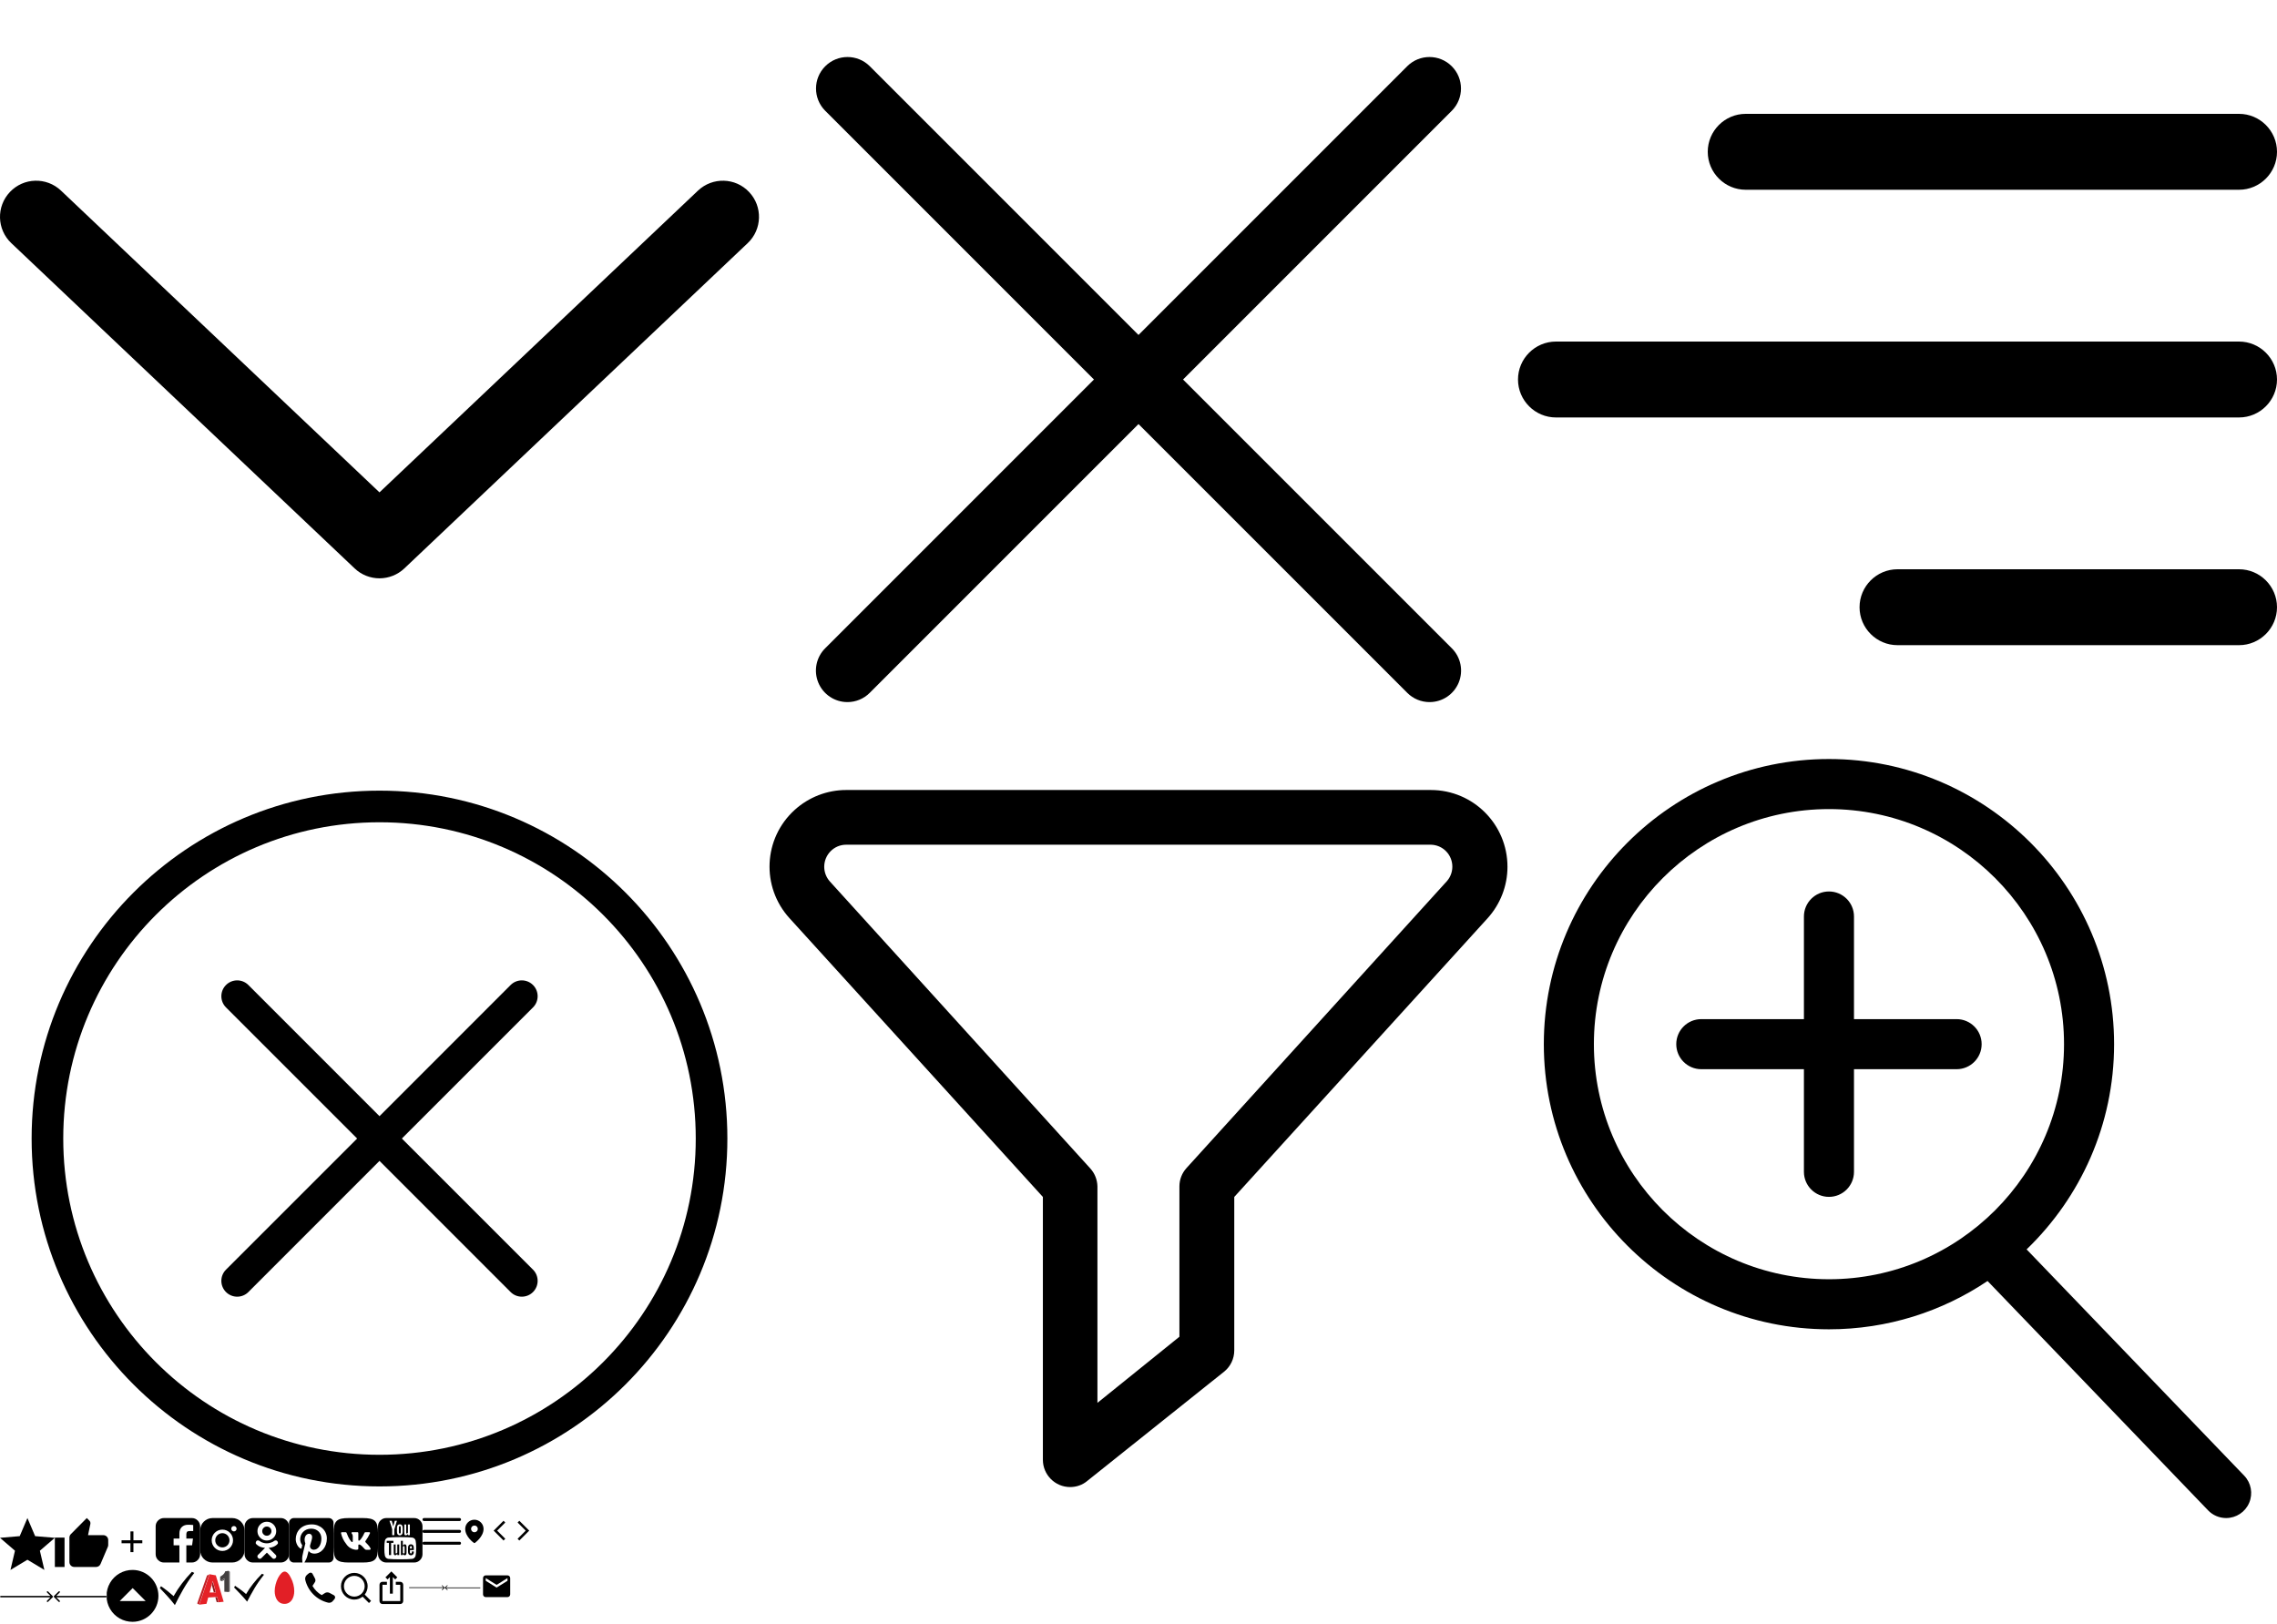
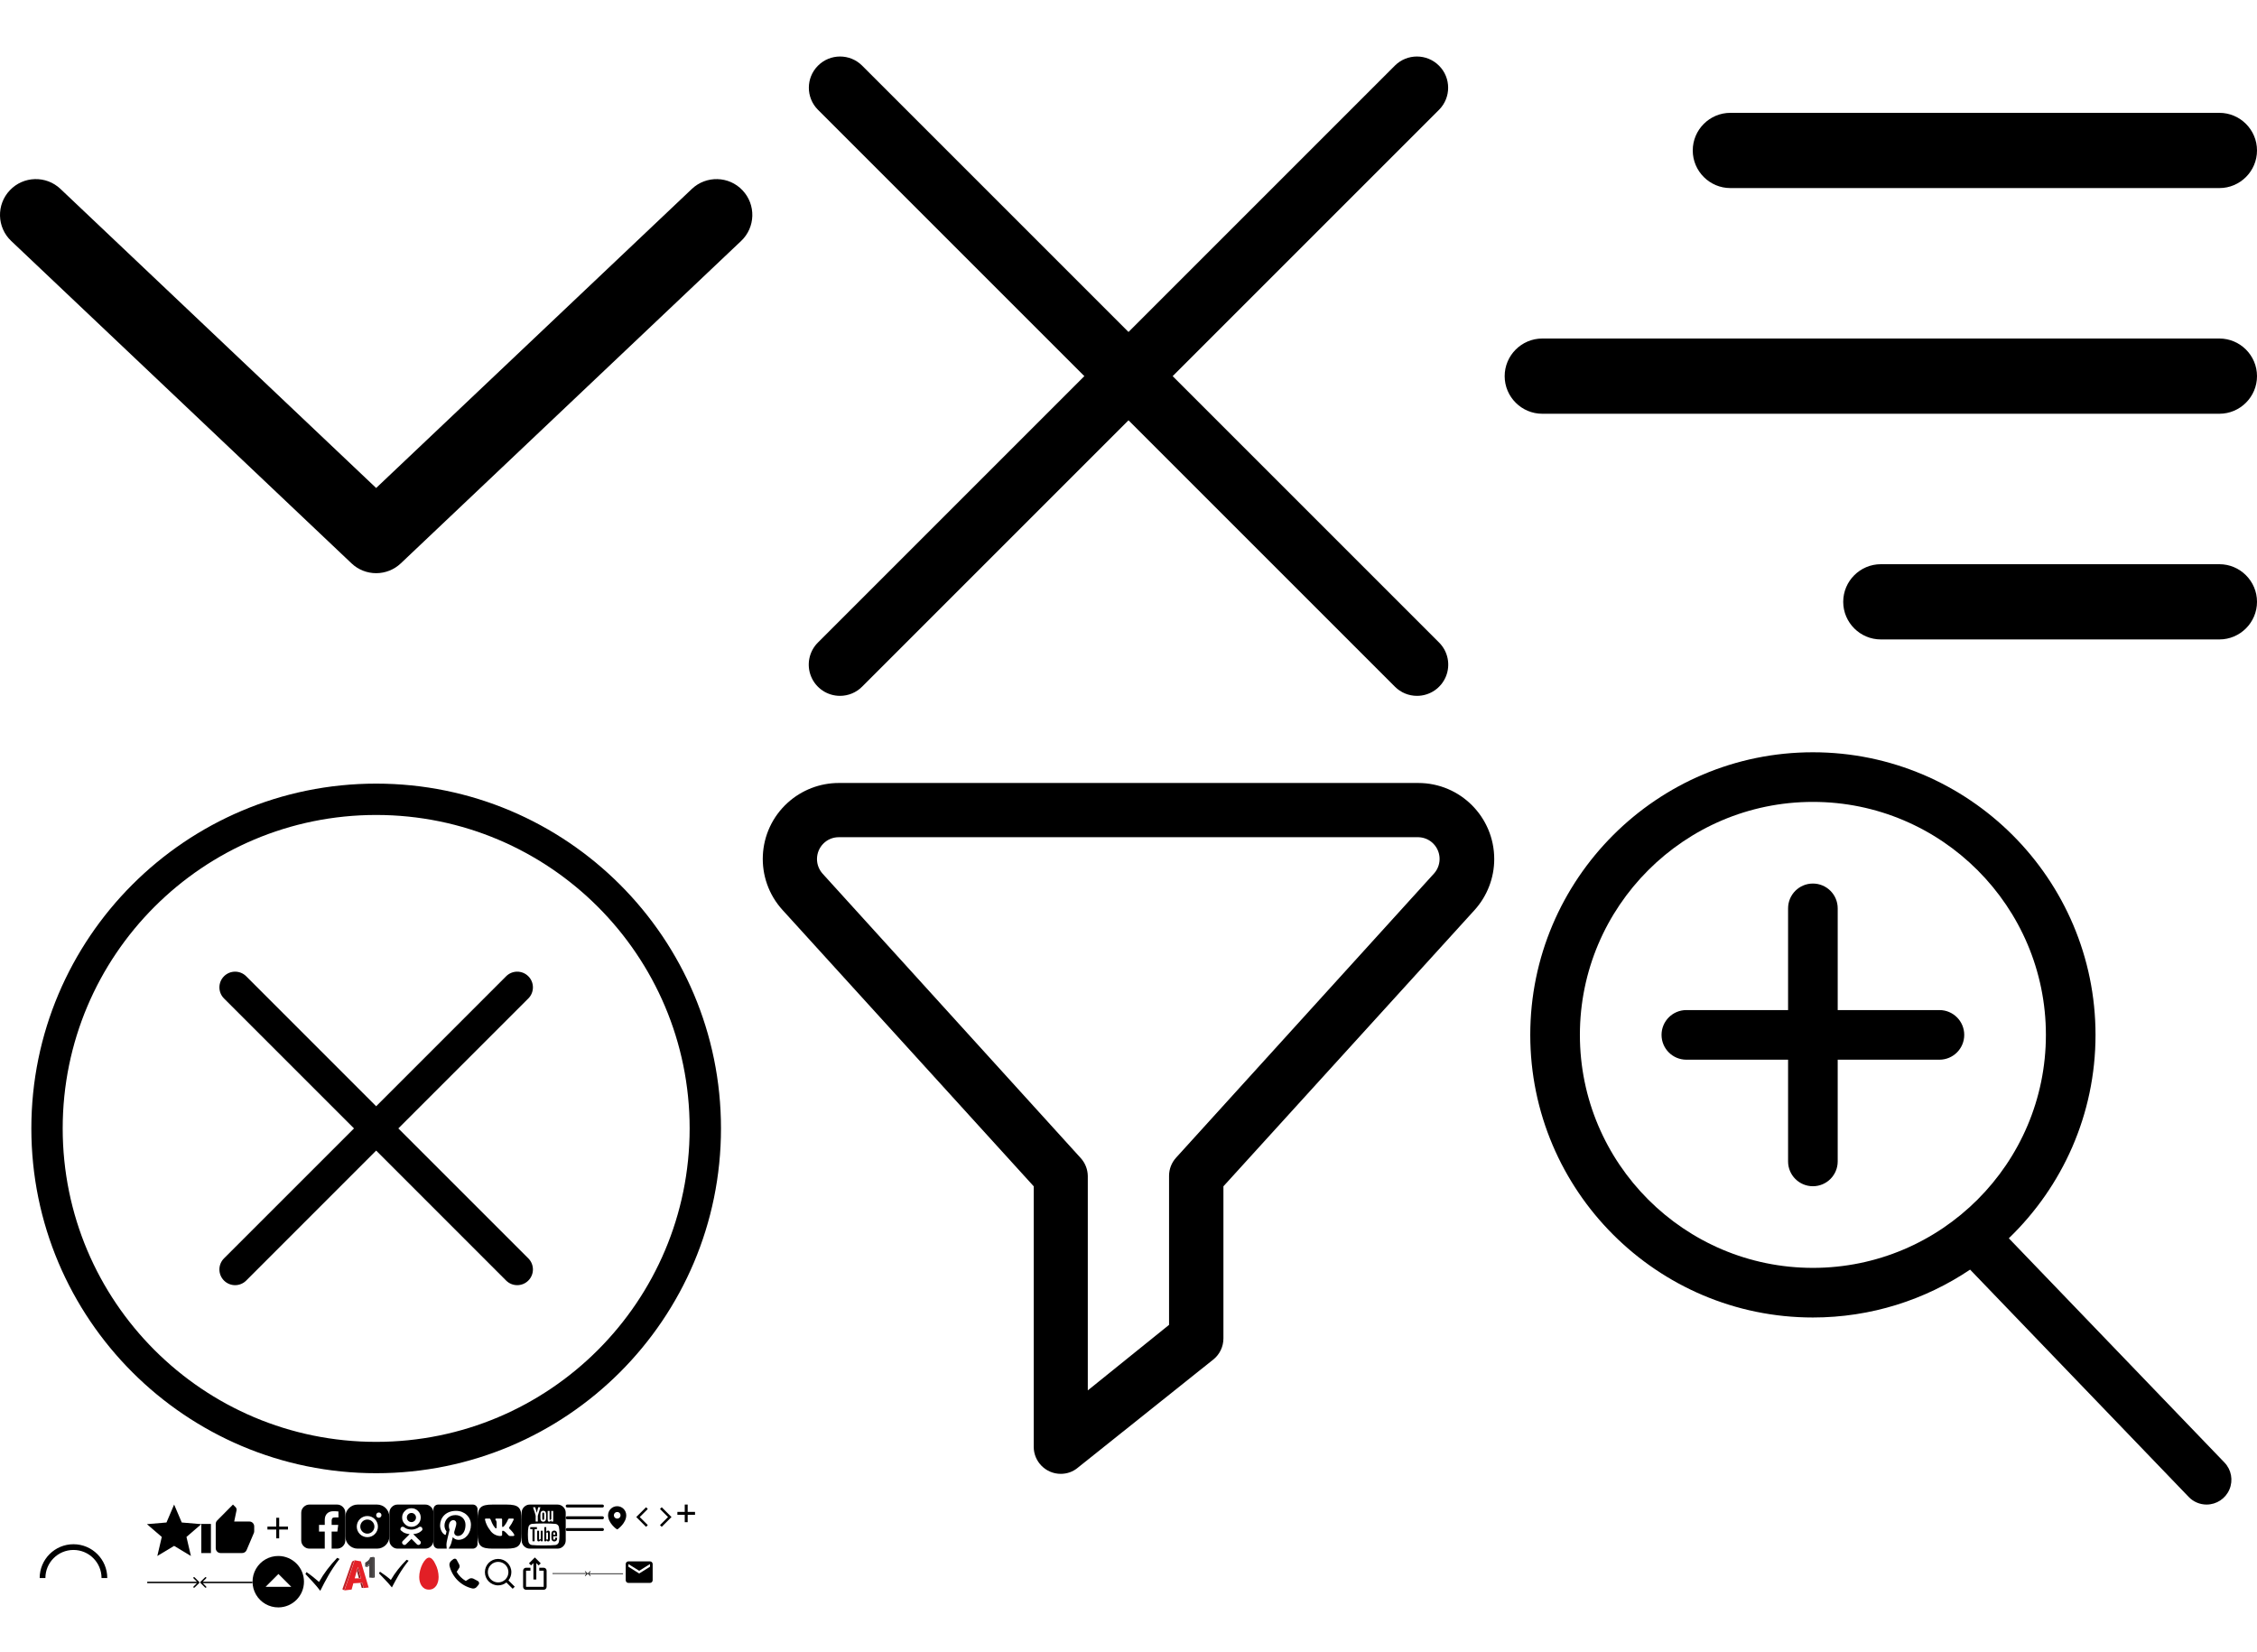
- <svg xmlns="http://www.w3.org/2000/svg" viewBox="0 0 1536 1095">
-   <view id="a1" viewBox="132 1059 24 24" />
-   <svg version="1.1" id="aaСлой_1" x="132" y="1059" viewBox="0 0 24 24" style="enable-background:new 0 0 24 24" xml:space="preserve" width="24" height="24">
+ <svg xmlns="http://www.w3.org/2000/svg" viewBox="0 0 1536 1124">
+   <view id="a1" viewBox="232 1059 24 24" />
+   <svg version="1.1" id="aaСлой_1" x="232" y="1059" viewBox="0 0 24 24" style="enable-background:new 0 0 24 24" xml:space="preserve" width="24" height="24">
    <style>.aast3{fill:#8e191c}</style>
    <g id="aag8" transform="matrix(1.33333 0 0 -1.33333 0 543.053)">
      <g id="aag10" transform="scale(.1)">
        <path id="aapath12" d="m167.9 3961.4 4.5 2.7.1 99.6-4.3 4.2-.1-40.9-.2-65.6" style="fill:#231f20" />
        <path id="aapath14" d="M143.9 4028.8c-.1 0-.1-.1-.2-.2l-.1-.1-.1-.1-.1-.1c-.1 0-.1-.1-.2-.1l-.1-.1c-.1 0-.1-.1-.2-.1s-.1-.1-.2-.1l-.2-.2-.2-.2-.2-.2-.2-.2-.2-.2-.2-.2-.2-.2-.2-.2-.2-.2c-.1-.1-.2-.1-.2-.2-.1-.1-.2-.1-.2-.2-.1-.1-.2-.1-.2-.2-.1-.1-.2-.1-.2-.2-.1-.1-.2-.1-.3-.2-.1-.1-.2-.1-.3-.2-.1-.1-.2-.1-.3-.2-.1-.1-.2-.1-.3-.2-.1-.1-.2-.1-.3-.2-.1-.1-.2-.1-.3-.2-.1-.1-.2-.1-.3-.2-.1-.1-.2-.1-.3-.2-.1-.1-.2-.1-.3-.2-.1-.1-.2-.1-.3-.2-.1-.1-.2-.1-.3-.2-.1-.1-.2-.1-.3-.2-.1-.1-.2-.1-.3-.2-.1-.1-.2-.1-.3-.2-.1-.1-.2-.1-.4-.2s-.5-.3-.7-.4c-.1-.1-.2-.1-.3-.2-.1-.1-.3-.2-.4-.2-.1-.1-.2-.1-.4-.2-.1-.1-.3-.1-.4-.2-.1-.1-.3-.1-.4-.2-.1-.1-.3-.1-.4-.2-.1-.1-.3-.1-.4-.2-.1-.1-.3-.1-.4-.2-.1-.1-.3-.1-.4-.2-.1-.1-.3-.1-.4-.2-.1-.1-.3-.1-.4-.2-.2-.1-.3-.1-.5-.2-.1-.1-.3-.1-.4-.2-.2-.1-.3-.1-.5-.2s-.3-.1-.5-.2-.3-.1-.5-.2-.3-.1-.5-.2-.3-.1-.5-.2-.3-.1-.5-.2-.3-.1-.5-.2-.3-.1-.5-.2c-.1 0-.2-.1-.2-.1l7.3-.9c.9.4 7.7 3.1 11.5 5.8v6.6c-.1-.1-.2-.1-.3-.3 0 .1 0 0 0 0" style="fill:#312d2e" />
        <path id="aapath16" d="M124 4039.1V4018c.1 0 .3.1.4.1.2.1.4.2.6.2.2.1.4.2.6.2.2.1.4.2.6.2.2.1.4.2.6.2l.6.3c.2.1.3.1.5.2s.4.2.7.3c.2.1.3.1.4.2.2.1.5.2.7.3.1.1.3.1.4.2.2.1.5.2.7.3.1.1.2.1.3.2.3.1.5.3.7.4.1 0 .1.1.2.1.3.1.5.3.8.4l.1.1c.3.2.5.3.8.5h.1c6.9 4 10.3 7.9 10.4 7.9l.7.9v-9.2l.2-59.2 21.9-1.8.1 66 .1 41.4-18.2-2.7c-3.2-15.8-22.6-25.4-25-26.6" style="fill:#434040" />
        <path id="aapath18" class="aast3" d="m81.8 3996.5 10-36.7 9.5.2-14.8 53.8-4.7-17.3" />
        <path id="aapath20" d="m91.2 3959-20.7-.4 10.4 37.9 5.6 20.4 15.9-57.8-11.2-.1zm50.4-47.1-39.7 133.6-31.6 5.6-15.4-45.5-36.8-108.4 36.6 4.3 8.8 32 34.7 2 10.5.6.1-.3 7.3-26.5 25.5 2.6" style="fill:#e52127" />
        <path id="aapath22" d="M57.1 4044.5 7.6 3903.1l9.7-5.6 37.2 109.8 14.8 43.6-12.2-6.4" style="fill:#c12126" />
        <path id="aapath24" class="aast3" d="m99.4 3934.8 6.8-24.5 9.1-.9-7.1 25.9-8.8-.5" />
      </g>
    </g>
  </svg>
-   <view id="accordion" viewBox="73 1024 32 32" />
-   <svg version="1.1" id="abСлой_1" x="73" y="1024" viewBox="0 0 32 32" xml:space="preserve" width="32" height="32">
+   <view id="accordion" viewBox="173 1024 32 32" />
+   <svg version="1.1" id="abСлой_1" x="173" y="1024" viewBox="0 0 32 32" xml:space="preserve" width="32" height="32">
    <style>.st0{fill-rule:evenodd;clip-rule:evenodd;fill:#ef3e37}</style>
    <path d="M17 9h-2v6H9v2h6v6h2v-6h6v-2h-6V9z" />
  </svg>
-   <view id="arrow-next" viewBox="0 1059 36 36" />
-   <svg version="1.1" id="acСлой_1" y="1059" viewBox="0 0 36 36" xml:space="preserve" width="36" height="36">
+   <view id="arrow-next" viewBox="100 1059 36 36" />
+   <svg version="1.1" id="acСлой_1" x="100" y="1059" viewBox="0 0 36 36" xml:space="preserve" width="36" height="36">
    <style>.st0{fill:#231f20}</style>
    <path d="M35.6 18.4c.2-.2.2-.5 0-.7l-3.2-3.2c-.2-.2-.5-.2-.7 0-.2.2-.2.5 0 .7l2.8 2.8-2.8 2.8c-.2.2-.2.5 0 .7.2.2.5.2.7 0l3.2-3.1zm-35.4.1h35v-1H.2v1z" />
  </svg>
-   <view id="arrow-prev" viewBox="36 1059 36 36" />
-   <svg version="1.1" id="adСлой_1" x="36" y="1059" viewBox="0 0 36 36" xml:space="preserve" width="36" height="36">
+   <view id="arrow-prev" viewBox="136 1059 36 36" />
+   <svg version="1.1" id="adСлой_1" x="136" y="1059" viewBox="0 0 36 36" xml:space="preserve" width="36" height="36">
    <style>.st0{fill:#231f20}</style>
    <path d="M.4 17.6c-.2.2-.2.5 0 .7l3.2 3.2c.2.2.5.2.7 0 .2-.2.2-.5 0-.7L1.5 18l2.8-2.8c.2-.2.2-.5 0-.7-.2-.2-.5-.2-.7 0L.4 17.6zm35.4-.1H.8v1h35v-1z" />
  </svg>
-   <view id="bar" viewBox="285 1024 26 18" />
-   <svg width="26" height="18" viewBox="0 0 26 18" x="285" y="1024">
+   <view id="bar" viewBox="385 1024 26 18" />
+   <svg width="26" height="18" viewBox="0 0 26 18" x="385" y="1024">
    <path fill-rule="evenodd" clip-rule="evenodd" d="M1 0a1 1 0 0 0 0 2h24a1 1 0 1 0 0-2H1ZM0 9a1 1 0 0 1 1-1h24a1 1 0 1 1 0 2H1a1 1 0 0 1-1-1Zm0 8a1 1 0 0 1 1-1h24a1 1 0 0 1 0 2H1a1 1 0 0 1-1-1Z" />
  </svg>
-   <view id="check" viewBox="156 1059 24 24" />
-   <svg version="1.1" id="agСлой_1" x="156" y="1059" viewBox="0 0 24 24" xml:space="preserve" width="24" height="24">
+   <view id="check" viewBox="256 1059 24 24" />
+   <svg version="1.1" id="agСлой_1" x="256" y="1059" viewBox="0 0 24 24" xml:space="preserve" width="24" height="24">
    <style>.st0{fill:#ef3e37}</style>
    <path d="M1.9 11.8c3 3.2 5.9 6 8.8 9.6 3.1-5.9 6.2-11.8 11.4-18.2l-1.4-.6c-4.4 4.5-7.8 8.7-10.7 13.7-2-1.8-5.4-4.3-7.4-5.6l-.7 1.1z" />
  </svg>
-   <view id="check-mark" viewBox="107 1059 25 25" />
-   <svg width="25" height="25" viewBox="0 0 25 25" x="107" y="1059">
+   <view id="check-mark" viewBox="207 1059 25 25" />
+   <svg width="25" height="25" viewBox="0 0 25 25" x="207" y="1059">
    <path d="M.852 12.251c3.483 3.77 6.861 7.163 10.108 11.455 3.53-7.021 7.144-14.067 13.106-21.698l-1.607-.736c-5.034 5.34-8.945 10.393-12.343 16.399-2.364-2.129-6.183-5.142-8.515-6.69l-.75 1.27Z" />
  </svg>
  <view id="chevron" viewBox="0 0 512 512" />
  <svg width="512" height="512" viewBox="0 0 512.012 512.012" xml:space="preserve">
    <path d="M505.325 129.52c-9.241-9.802-24.699-10.167-34.452-.951l-214.88 203.566L41.138 128.57c-9.753-9.241-25.187-8.851-34.452.951-9.265 9.777-8.851 25.211.927 34.476l231.63 219.439a24.328 24.328 0 0 0 16.75 6.681 24.39 24.39 0 0 0 16.775-6.681l231.63-219.439c9.778-9.266 10.192-24.699.927-34.477z" />
  </svg>
-   <view id="chevron-left" viewBox="329 1024 16 17" />
-   <svg width="16" height="17" viewBox="0 0 16 17" x="329" y="1024">
+   <view id="chevron-left" viewBox="429 1024 16 17" />
+   <svg width="16" height="17" viewBox="0 0 16 17" x="429" y="1024">
    <path d="M10.667 15.167 4 8.5l6.667-6.667 1.183 1.184L6.367 8.5l5.483 5.483-1.183 1.184Z" />
  </svg>
-   <view id="chevron-right" viewBox="345 1024 16 17" />
-   <svg width="16" height="17" viewBox="0 0 16 17" x="345" y="1024">
+   <view id="chevron-right" viewBox="445 1024 16 17" />
+   <svg width="16" height="17" viewBox="0 0 16 17" x="445" y="1024">
    <path d="M5.333 1.833 12 8.5l-6.667 6.667-1.183-1.184L9.633 8.5 4.15 3.017l1.183-1.184Z" />
  </svg>
  <view id="close" viewBox="512 0 512 512" />
  <svg width="512" height="512" xml:space="preserve" viewBox="0 0 512 512" x="512">
    <path d="M59.65 473.6a21.25 21.25 0 0 1-15.028-36.278l392.7-392.7a21.253 21.253 0 0 1 30.056 30.056l-392.7 392.7A21.19 21.19 0 0 1 59.65 473.6z" />
    <path d="M452.35 473.6a21.19 21.19 0 0 1-15.028-6.222l-392.7-392.7a21.253 21.253 0 0 1 30.056-30.056l392.7 392.7A21.25 21.25 0 0 1 452.35 473.6z" />
  </svg>
  <view id="close-circle" viewBox="0 512 512 512" />
  <svg width="512" height="512" viewBox="0 0 24 24" xml:space="preserve" y="512">
    <path fill-rule="evenodd" d="M12 23c6.075 0 11-4.925 11-11S18.075 1 12 1 1 5.925 1 12s4.925 11 11 11zm10-11c0 5.523-4.477 10-10 10S2 17.523 2 12 6.477 2 12 2s10 4.477 10 10zM7.146 16.854a.5.5 0 0 1 0-.708L11.293 12 7.146 7.854a.5.5 0 1 1 .708-.708L12 11.293l4.146-4.147a.5.5 0 0 1 .708.708L12.707 12l4.147 4.146a.5.5 0 0 1-.708.708L12 12.707l-4.146 4.147a.5.5 0 0 1-.708 0z" clip-rule="evenodd" />
  </svg>
-   <view id="email" viewBox="324 1059 22 22" />
-   <svg width="22" height="22" viewBox="0 0 22 22" x="324" y="1059">
+   <view id="email" viewBox="424 1059 22 22" />
+   <svg width="22" height="22" viewBox="0 0 22 22" x="424" y="1059">
    <path d="M18.334 3.667H3.667A1.83 1.83 0 0 0 1.843 5.5l-.01 11c0 1.009.826 1.834 1.834 1.834h14.666a1.839 1.839 0 0 0 1.834-1.834v-11a1.839 1.839 0 0 0-1.834-1.833Zm0 3.667L11 11.917 3.667 7.334V5.5L11 10.084 18.334 5.5v1.834Z" />
  </svg>
-   <view id="facebook" viewBox="105 1024 30 30" />
-   <svg width="30" height="30" viewBox="0 0 30 30" x="105" y="1024">
+   <view id="facebook" viewBox="205 1024 30 30" />
+   <svg width="30" height="30" viewBox="0 0 30 30" x="205" y="1024">
    <path d="M24.375 0c1.55 0 2.874.55 3.975 1.65C29.45 2.75 30 4.076 30 5.625v18.75c0 1.55-.55 2.874-1.65 3.975-1.1 1.1-2.426 1.65-3.975 1.65h-3.672V18.379h3.887l.586-4.531h-4.473v-2.891c0-.73.153-1.276.46-1.64.305-.365.9-.547 1.786-.547l2.383-.02V4.707c-.82-.117-1.98-.176-3.477-.176-1.77 0-3.186.521-4.248 1.563-1.06 1.041-1.591 2.513-1.591 4.414v3.34h-3.907v4.53h3.907V30H5.625c-1.55 0-2.874-.55-3.975-1.65C.55 27.25 0 25.924 0 24.375V5.625c0-1.55.55-2.874 1.65-3.975C2.75.55 4.076 0 5.625 0h18.75Z" />
  </svg>
  <view id="filter" viewBox="512 512 512 512" />
  <svg viewBox="0 0 512 512" xml:space="preserve" width="512" height="512" x="512" y="512">
    <path d="M209.9 491.1c-10.2 0-18.4-8.3-18.4-18.4V295.4l-170.9-188C1.3 86.2 2.9 53.5 24.1 34.3c9.5-8.6 21.9-13.4 34.7-13.4h394.4c28.6 0 51.7 23.2 51.7 51.8 0 12.8-4.8 25.2-13.4 34.7l-170.9 188v103.5c0 5.6-2.5 10.9-6.9 14.4L221.4 487c-3.2 2.7-7.3 4.1-11.5 4.1zM58.8 57.8c-8.2 0-14.8 6.7-14.8 14.9 0 3.7 1.4 7.2 3.8 9.9l175.7 193.6c3 3.3 4.7 7.6 4.8 12.1v146l55.3-44.6V288.3c0-4.6 1.7-9 4.8-12.4L464.2 82.2c5.3-6.3 4.5-15.6-1.7-20.9-2.6-2.2-5.8-3.4-9.2-3.5H58.8z" />
  </svg>
-   <view id="instagram" viewBox="135 1024 30 30" />
-   <svg width="30" height="30" viewBox="0 0 30 30" x="135" y="1024">
+   <view id="instagram" viewBox="235 1024 30 30" />
+   <svg width="30" height="30" viewBox="0 0 30 30" x="235" y="1024">
    <path d="M19.8 15a4.8 4.8 0 1 1-4.8-4.8 4.815 4.815 0 0 1 4.8 4.8ZM30 8.4v13.2a8.4 8.4 0 0 1-8.4 8.4H8.4A8.4 8.4 0 0 1 0 21.6V8.4A8.4 8.4 0 0 1 8.4 0h13.2A8.4 8.4 0 0 1 30 8.4ZM22.2 15a7.2 7.2 0 1 0-14.4 0 7.2 7.2 0 0 0 14.4 0Zm2.4-7.8a1.8 1.8 0 1 0-3.6 0 1.8 1.8 0 0 0 3.6 0Z" />
  </svg>
-   <view id="like" viewBox="37 1024 36 33" />
-   <svg width="36" height="33" viewBox="0 0 36 33" x="37" y="1024">
+   <view id="like" viewBox="137 1024 36 33" />
+   <svg width="36" height="33" viewBox="0 0 36 33" x="137" y="1024">
    <path d="M36 14.85c0-.875-.345-1.715-.959-2.333a3.259 3.259 0 0 0-2.314-.967H22.386l1.57-7.54c.033-.165.05-.347.05-.528 0-.677-.279-1.304-.72-1.75L21.55 0 10.784 10.857a3.307 3.307 0 0 0-.966 2.343v16.5c0 .875.345 1.715.959 2.333A3.26 3.26 0 0 0 13.09 33h14.727a3.25 3.25 0 0 0 3.011-2.013l4.942-11.632c.147-.38.229-.776.229-1.205v-3.3ZM0 33h6.545V13.2H0V33Z" />
  </svg>
-   <view id="mark" viewBox="311 1024 18 18" />
-   <svg width="18" height="18" viewBox="0 0 18 18" x="311" y="1024">
+   <view id="loader" viewBox="0 1024 100 100" />
+   <svg viewBox="0 0 100 100" xml:space="preserve" width="100" height="100" y="1024">
+     <path d="M73 50c0-12.7-10.3-23-23-23S27 37.3 27 50m3.9 0c0-10.5 8.5-19.1 19.1-19.1S69.1 39.5 69.1 50">
+       <animateTransform attributeName="transform" attributeType="XML" type="rotate" dur="1s" from="0 50 50" to="360 50 50" repeatCount="indefinite" />
+     </path>
+   </svg>
+   <view id="mark" viewBox="411 1024 18 18" />
+   <svg width="18" height="18" viewBox="0 0 18 18" x="411" y="1024">
    <path d="M9.008 1.125A6.195 6.195 0 0 0 2.82 7.313c0 5.294 5.625 9.295 5.864 9.464a.583.583 0 0 0 .647 0c.24-.17 5.864-4.17 5.864-9.465a6.194 6.194 0 0 0-6.187-6.187Zm0 3.938a2.25 2.25 0 1 1 0 4.499 2.25 2.25 0 0 1 0-4.5Z" />
  </svg>
  <view id="menu-bar" viewBox="1024 0 512 512" />
  <svg viewBox="0 0 512 512" width="512" height="512" x="1024">
    <path d="M128 102.4c0-14.1 11.5-25.6 25.6-25.6h332.8c14.1 0 25.6 11.5 25.6 25.6S500.5 128 486.4 128H153.6c-14.1 0-25.6-11.5-25.6-25.6Zm358.4 128H25.6C11.5 230.4 0 241.9 0 256s11.5 25.6 25.6 25.6h460.8c14.1 0 25.6-11.5 25.6-25.6s-11.5-25.6-25.6-25.6Zm0 153.6H256c-14.1 0-25.6 11.5-25.6 25.6s11.5 25.6 25.6 25.6h230.4c14.1 0 25.6-11.5 25.6-25.6S500.5 384 486.4 384Z" />
  </svg>
-   <view id="mts" viewBox="180 1059 24 24" />
-   <svg viewBox="0 0 24 24" style="enable-background:new 0 0 24 24" xml:space="preserve" width="24" height="24" x="180" y="1059">
+   <view id="mts" viewBox="280 1059 24 24" />
+   <svg viewBox="0 0 24 24" style="enable-background:new 0 0 24 24" xml:space="preserve" width="24" height="24" x="280" y="1059">
    <path d="M12 1.1c-1.4 0-3 1.6-4.4 4.2-1.4 2.7-2.3 6.1-2.3 9 0 4.3 2 8.6 6.6 8.6s6.6-4.3 6.6-8.6c0-2.9-.8-6.3-2.3-9C15 2.6 13.4 1.1 12 1.1z" style="fill:#e21f26" />
  </svg>
-   <view id="od" viewBox="165 1024 30 30" />
-   <svg width="30" height="30" viewBox="0 0 30 30" x="165" y="1024">
+   <view id="od" viewBox="265 1024 30 30" />
+   <svg width="30" height="30" viewBox="0 0 30 30" x="265" y="1024">
    <path d="M18.105 8.828c0 .86-.302 1.592-.908 2.197a2.993 2.993 0 0 1-2.197.909c-.86 0-1.592-.303-2.197-.909a2.993 2.993 0 0 1-.909-2.197c0-.86.303-1.592.909-2.197A2.993 2.993 0 0 1 15 5.723c.86 0 1.592.302 2.197.908.606.605.909 1.338.909 2.197Zm4.18 7.09a1.592 1.592 0 0 0-.547-.625c-.234-.156-.543-.218-.927-.186-.385.033-.778.212-1.182.538-.13.104-.32.234-.567.39-.247.156-.774.365-1.582.625-.807.26-1.634.39-2.48.39a8.253 8.253 0 0 1-2.422-.35c-.768-.235-1.328-.47-1.68-.704l-.527-.351c-.404-.326-.797-.505-1.182-.538-.384-.032-.693.03-.927.186a1.591 1.591 0 0 0-.547.625c-.287.586-.3 1.07-.04 1.455.261.384.828.863 1.7 1.436 1.08.69 2.552 1.126 4.414 1.308l-.996 1.016a632.263 632.263 0 0 1-3.73 3.71 1.4 1.4 0 0 0-.43 1.026c0 .397.143.74.43 1.026l.175.175a1.4 1.4 0 0 0 1.026.43 1.4 1.4 0 0 0 1.025-.43l3.73-3.73a499.653 499.653 0 0 0 3.731 3.73 1.4 1.4 0 0 0 1.025.43 1.4 1.4 0 0 0 1.026-.43l.176-.175a1.4 1.4 0 0 0 .43-1.026 1.4 1.4 0 0 0-.43-1.025l-3.73-3.711-1.017-1.016c1.836-.182 3.301-.618 4.395-1.308.872-.573 1.439-1.052 1.7-1.436.26-.384.247-.87-.04-1.455Zm-.957-7.09c0-1.745-.618-3.236-1.855-4.473C18.236 3.118 16.745 2.5 15 2.5c-1.745 0-3.236.618-4.473 1.855C9.29 5.592 8.672 7.083 8.672 8.828c0 1.745.618 3.236 1.855 4.473 1.237 1.237 2.728 1.855 4.473 1.855 1.745 0 3.236-.618 4.473-1.855 1.237-1.237 1.855-2.728 1.855-4.473ZM30 5.625v18.75c0 1.55-.55 2.874-1.65 3.975-1.1 1.1-2.426 1.65-3.975 1.65H5.625c-1.55 0-2.874-.55-3.975-1.65C.55 27.25 0 25.924 0 24.375V5.625c0-1.55.55-2.874 1.65-3.975C2.75.55 4.076 0 5.625 0h18.75c1.55 0 2.874.55 3.975 1.65C29.45 2.75 30 4.076 30 5.625Z" />
  </svg>
-   <view id="phone" viewBox="204 1059 24 24" />
-   <svg viewBox="0 0 24 24" xml:space="preserve" width="24" height="24" x="204" y="1059">
+   <view id="phone" viewBox="304 1059 24 24" />
+   <svg viewBox="0 0 24 24" xml:space="preserve" width="24" height="24" x="304" y="1059">
    <path d="M17.4 22.1c1 .2 2.1-.1 2.8-.8.6-.6 1.1-1.2 1.6-1.9s.3-1.8-.5-2.3l-3-1.6c-1-.5-2.2-.5-3.1.1L13 17c-2.6-1.5-4.7-3.6-6.2-6.2l1.4-2.2c.7-.8.8-2 .2-3l-1.6-3c-.4-.8-1.4-1-2.2-.5-.7.5-1.3 1-1.9 1.6-.7.8-1 1.9-.8 2.9 1.8 7.7 7.8 13.7 15.5 15.5z" />
  </svg>
-   <view id="pinterest" viewBox="195 1024 30 30" />
-   <svg width="30" height="30" viewBox="0 0 30 30" x="195" y="1024">
+   <view id="pinterest" viewBox="295 1024 30 30" />
+   <svg width="30" height="30" viewBox="0 0 30 30" x="295" y="1024">
    <path d="M30 3.214v23.572A3.215 3.215 0 0 1 26.786 30H10.339c.656-1.098 1.5-2.679 1.835-3.971l1.025-3.91c.535 1.024 2.102 1.888 3.77 1.888 4.962 0 8.531-4.56 8.531-10.226 0-5.43-4.433-9.495-10.138-9.495-7.099 0-10.862 4.76-10.862 9.95 0 2.411 1.286 5.411 3.335 6.369.315.147.475.08.549-.221.053-.228.335-1.346.455-1.862a.485.485 0 0 0-.114-.468C8.05 17.23 7.5 15.717 7.5 14.304c0-3.63 2.745-7.139 7.426-7.139 4.038 0 6.87 2.752 6.87 6.69 0 4.446-2.242 7.527-5.169 7.527-1.614 0-2.819-1.333-2.437-2.974.462-1.955 1.36-4.064 1.36-5.477 0-3.55-5.057-3.06-5.057 1.674 0 1.453.49 2.444.49 2.444C8.878 25.942 8.564 26.056 9 29.946l.147.054H3.214A3.215 3.215 0 0 1 0 26.786V3.214A3.215 3.215 0 0 1 3.214 0h23.572A3.215 3.215 0 0 1 30 3.214Z" />
  </svg>
-   <view id="search" viewBox="228 1059 24 24" />
-   <svg width="24" height="24" viewBox="0 0 24 24" x="228" y="1059">
+   <view id="plus" viewBox="461 1024 12 12" />
+   <svg width="12" height="12" viewBox="0 0 12 12" x="461" y="1024">
+     <g fill-rule="evenodd" clip-rule="evenodd">
+       <path d="M5 12V0h2v12H5Z" />
+       <path d="M12 7H0V5h12v2Z" />
+     </g>
+   </svg>
+   <view id="search" viewBox="328 1059 24 24" />
+   <svg width="24" height="24" viewBox="0 0 24 24" x="328" y="1059">
    <path d="m18.031 16.617 4.283 4.282-1.415 1.415-4.282-4.283A8.96 8.96 0 0 1 11 20c-4.968 0-9-4.032-9-9s4.032-9 9-9 9 4.032 9 9a8.96 8.96 0 0 1-1.969 5.617Zm-2.006-.742A6.977 6.977 0 0 0 18 11c0-3.868-3.133-7-7-7-3.868 0-7 3.132-7 7 0 3.867 3.132 7 7 7a6.977 6.977 0 0 0 4.875-1.975l.15-.15Z" />
  </svg>
-   <view id="share" viewBox="252 1059 24 24" />
-   <svg width="24" height="24" viewBox="0 0 24 24" x="252" y="1059">
+   <view id="share" viewBox="352 1059 24 24" />
+   <svg width="24" height="24" viewBox="0 0 24 24" x="352" y="1059">
    <path d="m16 5-1.42 1.42-1.59-1.59V16h-1.98V4.83L9.42 6.42 8 5l4-4 4 4Zm4 5v11c0 1.1-.9 2-2 2H6a2 2 0 0 1-2-2V10c0-1.11.89-2 2-2h3v2H6v11h12V10h-3V8h3a2 2 0 0 1 2 2Z" />
  </svg>
-   <view id="slider-next" viewBox="276 1059 24 24" />
-   <svg viewBox="0 0 24 24" xml:space="preserve" width="24" height="24" x="276" y="1059">
+   <view id="slider-next" viewBox="376 1059 24 24" />
+   <svg viewBox="0 0 24 24" xml:space="preserve" width="24" height="24" x="376" y="1059">
    <path d="M23.9 12.2c.1-.1.1-.2 0-.3l-1.5-1.5c-.1-.1-.2-.1-.3 0-.1.1-.1.2 0 .3l1.3 1.3-1.3 1.3c-.1.1-.1.2 0 .3.1.1.2.1.3 0l1.5-1.4zM0 12.2h23.8v-.5H0v.5z" />
  </svg>
-   <view id="slider-prev" viewBox="300 1059 24 24" />
-   <svg viewBox="0 0 24 24" xml:space="preserve" width="24" height="24" x="300" y="1059">
+   <view id="slider-prev" viewBox="400 1059 24 24" />
+   <svg viewBox="0 0 24 24" xml:space="preserve" width="24" height="24" x="400" y="1059">
    <path d="M.1 11.8c-.1.1-.1.2 0 .3l1.5 1.5c.1.1.2.1.3 0 .1-.1.1-.2 0-.3L.6 12l1.3-1.3c.1-.1.1-.2 0-.3-.1-.1-.2-.1-.3 0L.1 11.8zm23.9 0H.3v.5H24v-.5z" />
  </svg>
-   <view id="star" viewBox="0 1024 37 35" />
-   <svg width="37" height="35" viewBox="0 0 37 35" y="1024">
+   <view id="star" viewBox="100 1024 37 35" />
+   <svg width="37" height="35" viewBox="0 0 37 35" x="100" y="1024">
    <path d="M18.5 28.129 29.933 35l-3.034-12.95L37 13.337l-13.302-1.124L18.5 0l-5.198 12.213L0 13.337l10.101 8.713L7.067 35 18.5 28.129Z" />
  </svg>
-   <view id="up" viewBox="72 1059 35 35" />
-   <svg width="35" height="35" viewBox="0 0 35 35" x="72" y="1059">
+   <view id="up" viewBox="172 1059 35 35" />
+   <svg width="35" height="35" viewBox="0 0 35 35" x="172" y="1059">
    <path d="M17.5 35a17.5 17.5 0 1 1 0-34.999A17.5 17.5 0 0 1 17.5 35Zm8.75-14-8.75-8.75L8.75 21h17.5Z" />
  </svg>
-   <view id="vk" viewBox="225 1024 30 30" />
-   <svg width="30" height="30" viewBox="0 0 30 30" x="225" y="1024">
+   <view id="vk" viewBox="325 1024 30 30" />
+   <svg width="30" height="30" viewBox="0 0 30 30" x="325" y="1024">
    <path d="M19.61 0h-9.204C1.998 0 0 2 0 10.39v9.204C0 28 1.984 30 10.39 30h9.204C28 30 30 28.015 30 19.61v-9.204C30 1.998 28.015 0 19.61 0Zm4.609 21.405H22.03c-.828 0-1.077-.67-2.562-2.155-1.296-1.25-1.843-1.406-2.171-1.406-.454 0-.578.124-.578.75v1.968c0 .532-.172.845-1.563.845a8.538 8.538 0 0 1-6.672-4.001 17.439 17.439 0 0 1-3.453-7.25c0-.328.125-.625.75-.625h2.187c.563 0 .765.25.986.828 1.061 3.126 2.873 5.844 3.608 5.844.283 0 .405-.125.405-.828v-3.219c-.093-1.469-.873-1.593-.873-2.124a.54.54 0 0 1 .562-.501h3.437c.47 0 .626.234.626.796v4.345c0 .469.203.625.343.625.282 0 .5-.156 1.016-.672a17.999 17.999 0 0 0 2.688-4.47.942.942 0 0 1 .953-.624h2.188c.655 0 .795.329.655.796a27.312 27.312 0 0 1-2.937 5.048c-.235.36-.33.547 0 .969.218.328.985.969 1.5 1.578a9.729 9.729 0 0 1 1.844 2.562c.188.609-.126.921-.75.921Z" />
  </svg>
-   <view id="youtube" viewBox="255 1024 30 30" />
-   <svg width="30" height="30" viewBox="0 0 30 30" x="255" y="1024">
+   <view id="youtube" viewBox="355 1024 30 30" />
+   <svg width="30" height="30" viewBox="0 0 30 30" x="355" y="1024">
    <path d="M17.95 22.95v-3.067c0-.651-.19-.977-.567-.977-.221 0-.436.104-.645.313v4.375c.209.208.424.312.645.312.377 0 .566-.319.566-.957Zm3.593-2.384h1.289v-.664c0-.664-.215-.996-.645-.996-.43 0-.644.332-.644.996v.664Zm-11.152-5.195v1.367H8.828V25H7.383v-8.262H5.859v-1.367h4.532Zm3.925 2.461V25h-1.308v-.781c-.508.586-1.003.879-1.485.879-.43 0-.703-.183-.82-.547-.078-.222-.117-.573-.117-1.055v-5.664h1.289v5.273c0 .313.007.482.02.508.013.196.11.293.293.293.26 0 .533-.202.82-.605v-5.469h1.308ZM19.238 20v2.852c0 .677-.045 1.152-.136 1.425-.157.547-.502.82-1.036.82-.455 0-.898-.266-1.328-.8V25H15.43v-9.629h1.308v3.145c.417-.521.86-.782 1.328-.782.534 0 .88.274 1.036.82.09.274.136.756.136 1.446Zm4.903 2.52v.175c0 .378-.013.658-.04.84-.038.287-.136.547-.292.781-.352.521-.873.782-1.563.782-.677 0-1.204-.248-1.582-.742-.273-.352-.41-.912-.41-1.68v-2.52c0-.768.13-1.328.39-1.68.378-.494.899-.742 1.563-.742.664 0 1.172.248 1.523.743.274.377.41.937.41 1.68v1.484h-2.597v1.27c0 .663.221.995.664.995.313 0 .508-.169.586-.508a4.108 4.108 0 0 0 .02-.459v-.42h1.328ZM15.332 6.425v3.047c0 .664-.208.996-.625.996-.417 0-.625-.332-.625-.996V6.426c0-.677.208-1.016.625-1.016.417 0 .625.339.625 1.016Zm10.41 13.926c0-2.305-.123-3.998-.37-5.079a2.672 2.672 0 0 0-.84-1.435 2.637 2.637 0 0 0-1.485-.674c-1.771-.195-4.453-.293-8.047-.293-3.58 0-6.257.098-8.027.293a2.607 2.607 0 0 0-1.494.674c-.424.384-.7.863-.83 1.435-.261 1.133-.391 2.826-.391 5.079 0 2.291.13 3.984.39 5.078.13.56.407 1.035.83 1.425.424.391.915.619 1.475.684 1.784.195 4.466.293 8.047.293 3.58 0 6.263-.098 8.047-.293a2.562 2.562 0 0 0 1.474-.684c.424-.39.7-.865.83-1.425.261-1.094.391-2.787.391-5.078ZM10.996 7.637l1.758-5.782h-1.465l-.996 3.81-1.035-3.81H7.734c.092.3.241.75.45 1.348l.468 1.348c.456 1.34.756 2.37.899 3.086v3.926h1.445V7.636Zm5.645 1.582v-2.54c0-.755-.137-1.32-.41-1.699-.378-.494-.886-.742-1.524-.742-.664 0-1.172.248-1.523.742-.274.378-.41.944-.41 1.7v2.539c0 .755.136 1.321.41 1.699.351.495.859.742 1.523.742.638 0 1.146-.247 1.523-.742.274-.352.41-.918.41-1.7Zm3.535 2.344h1.308V4.335h-1.308v5.527c-.287.404-.56.606-.82.606-.196 0-.3-.104-.313-.313-.013-.026-.02-.195-.02-.508V4.336h-1.308v5.723c0 .481.039.84.117 1.074.143.351.423.527.84.527.469 0 .97-.293 1.504-.879v.781ZM30 5.625v18.75c0 1.55-.55 2.874-1.65 3.975-1.1 1.1-2.426 1.65-3.975 1.65H5.625c-1.55 0-2.874-.55-3.975-1.65C.55 27.25 0 25.924 0 24.375V5.625c0-1.55.55-2.874 1.65-3.975C2.75.55 4.076 0 5.625 0h18.75c1.55 0 2.874.55 3.975 1.65C29.45 2.75 30 4.076 30 5.625Z" />
  </svg>
  <view id="zoom" viewBox="1024 512 512 512" />
  <svg width="512" height="512" viewBox="0 0 227.406 227.406" xml:space="preserve" x="1024" y="512">
    <path d="m217.576 214.708-65.188-67.794c16.139-15.55 26.209-37.355 26.209-61.484 0-47.106-38.323-85.43-85.43-85.43C46.06 0 7.737 38.323 7.737 85.43c0 47.106 38.323 85.43 85.43 85.43 17.574 0 33.924-5.339 47.52-14.474l66.077 68.719a7.482 7.482 0 0 0 5.407 2.302 7.5 7.5 0 0 0 5.405-12.699zM22.737 85.43c0-38.835 31.595-70.43 70.43-70.43 38.835 0 70.43 31.595 70.43 70.43s-31.595 70.43-70.43 70.43c-38.835-.001-70.43-31.595-70.43-70.43z" />
    <path d="M131.415 77.93h-30.748V47.182c0-4.143-3.357-7.5-7.5-7.5a7.499 7.499 0 0 0-7.5 7.5V77.93H54.918c-4.143 0-7.5 3.357-7.5 7.5s3.357 7.5 7.5 7.5h30.748v30.749c0 4.143 3.357 7.5 7.5 7.5s7.5-3.357 7.5-7.5V92.93h30.748c4.143 0 7.5-3.357 7.5-7.5s-3.357-7.5-7.499-7.5z" />
  </svg>
</svg>
